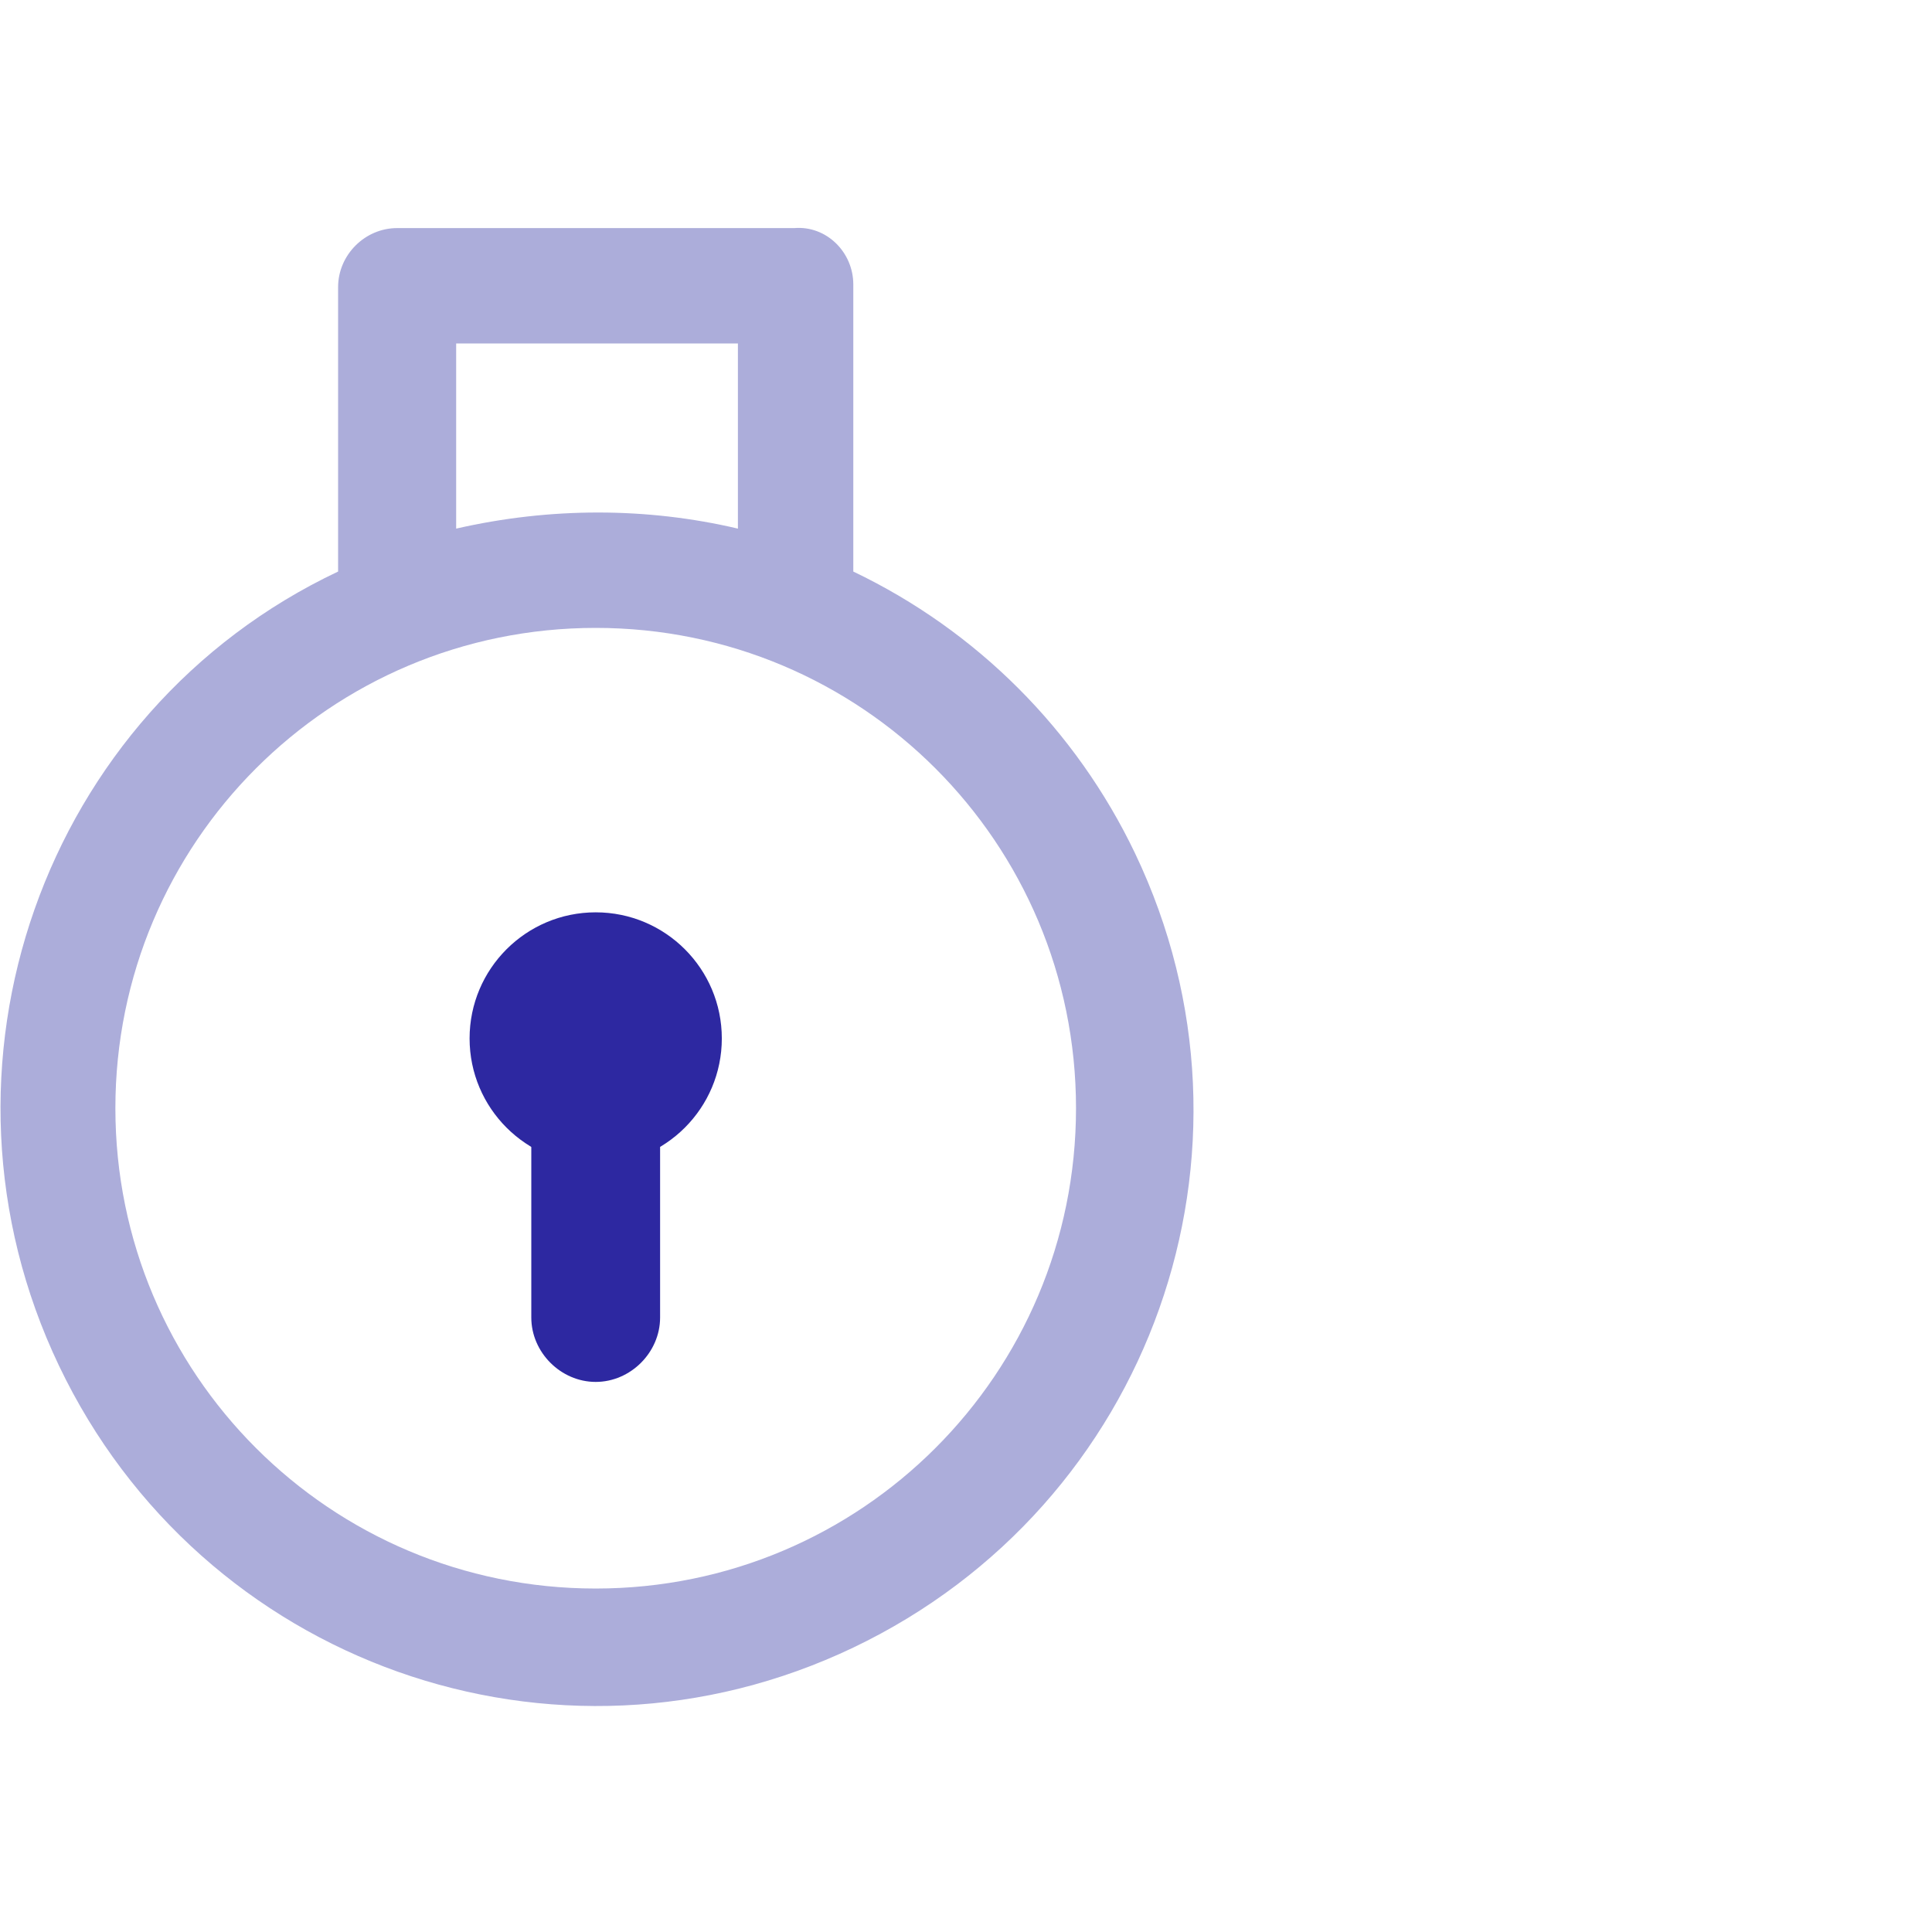
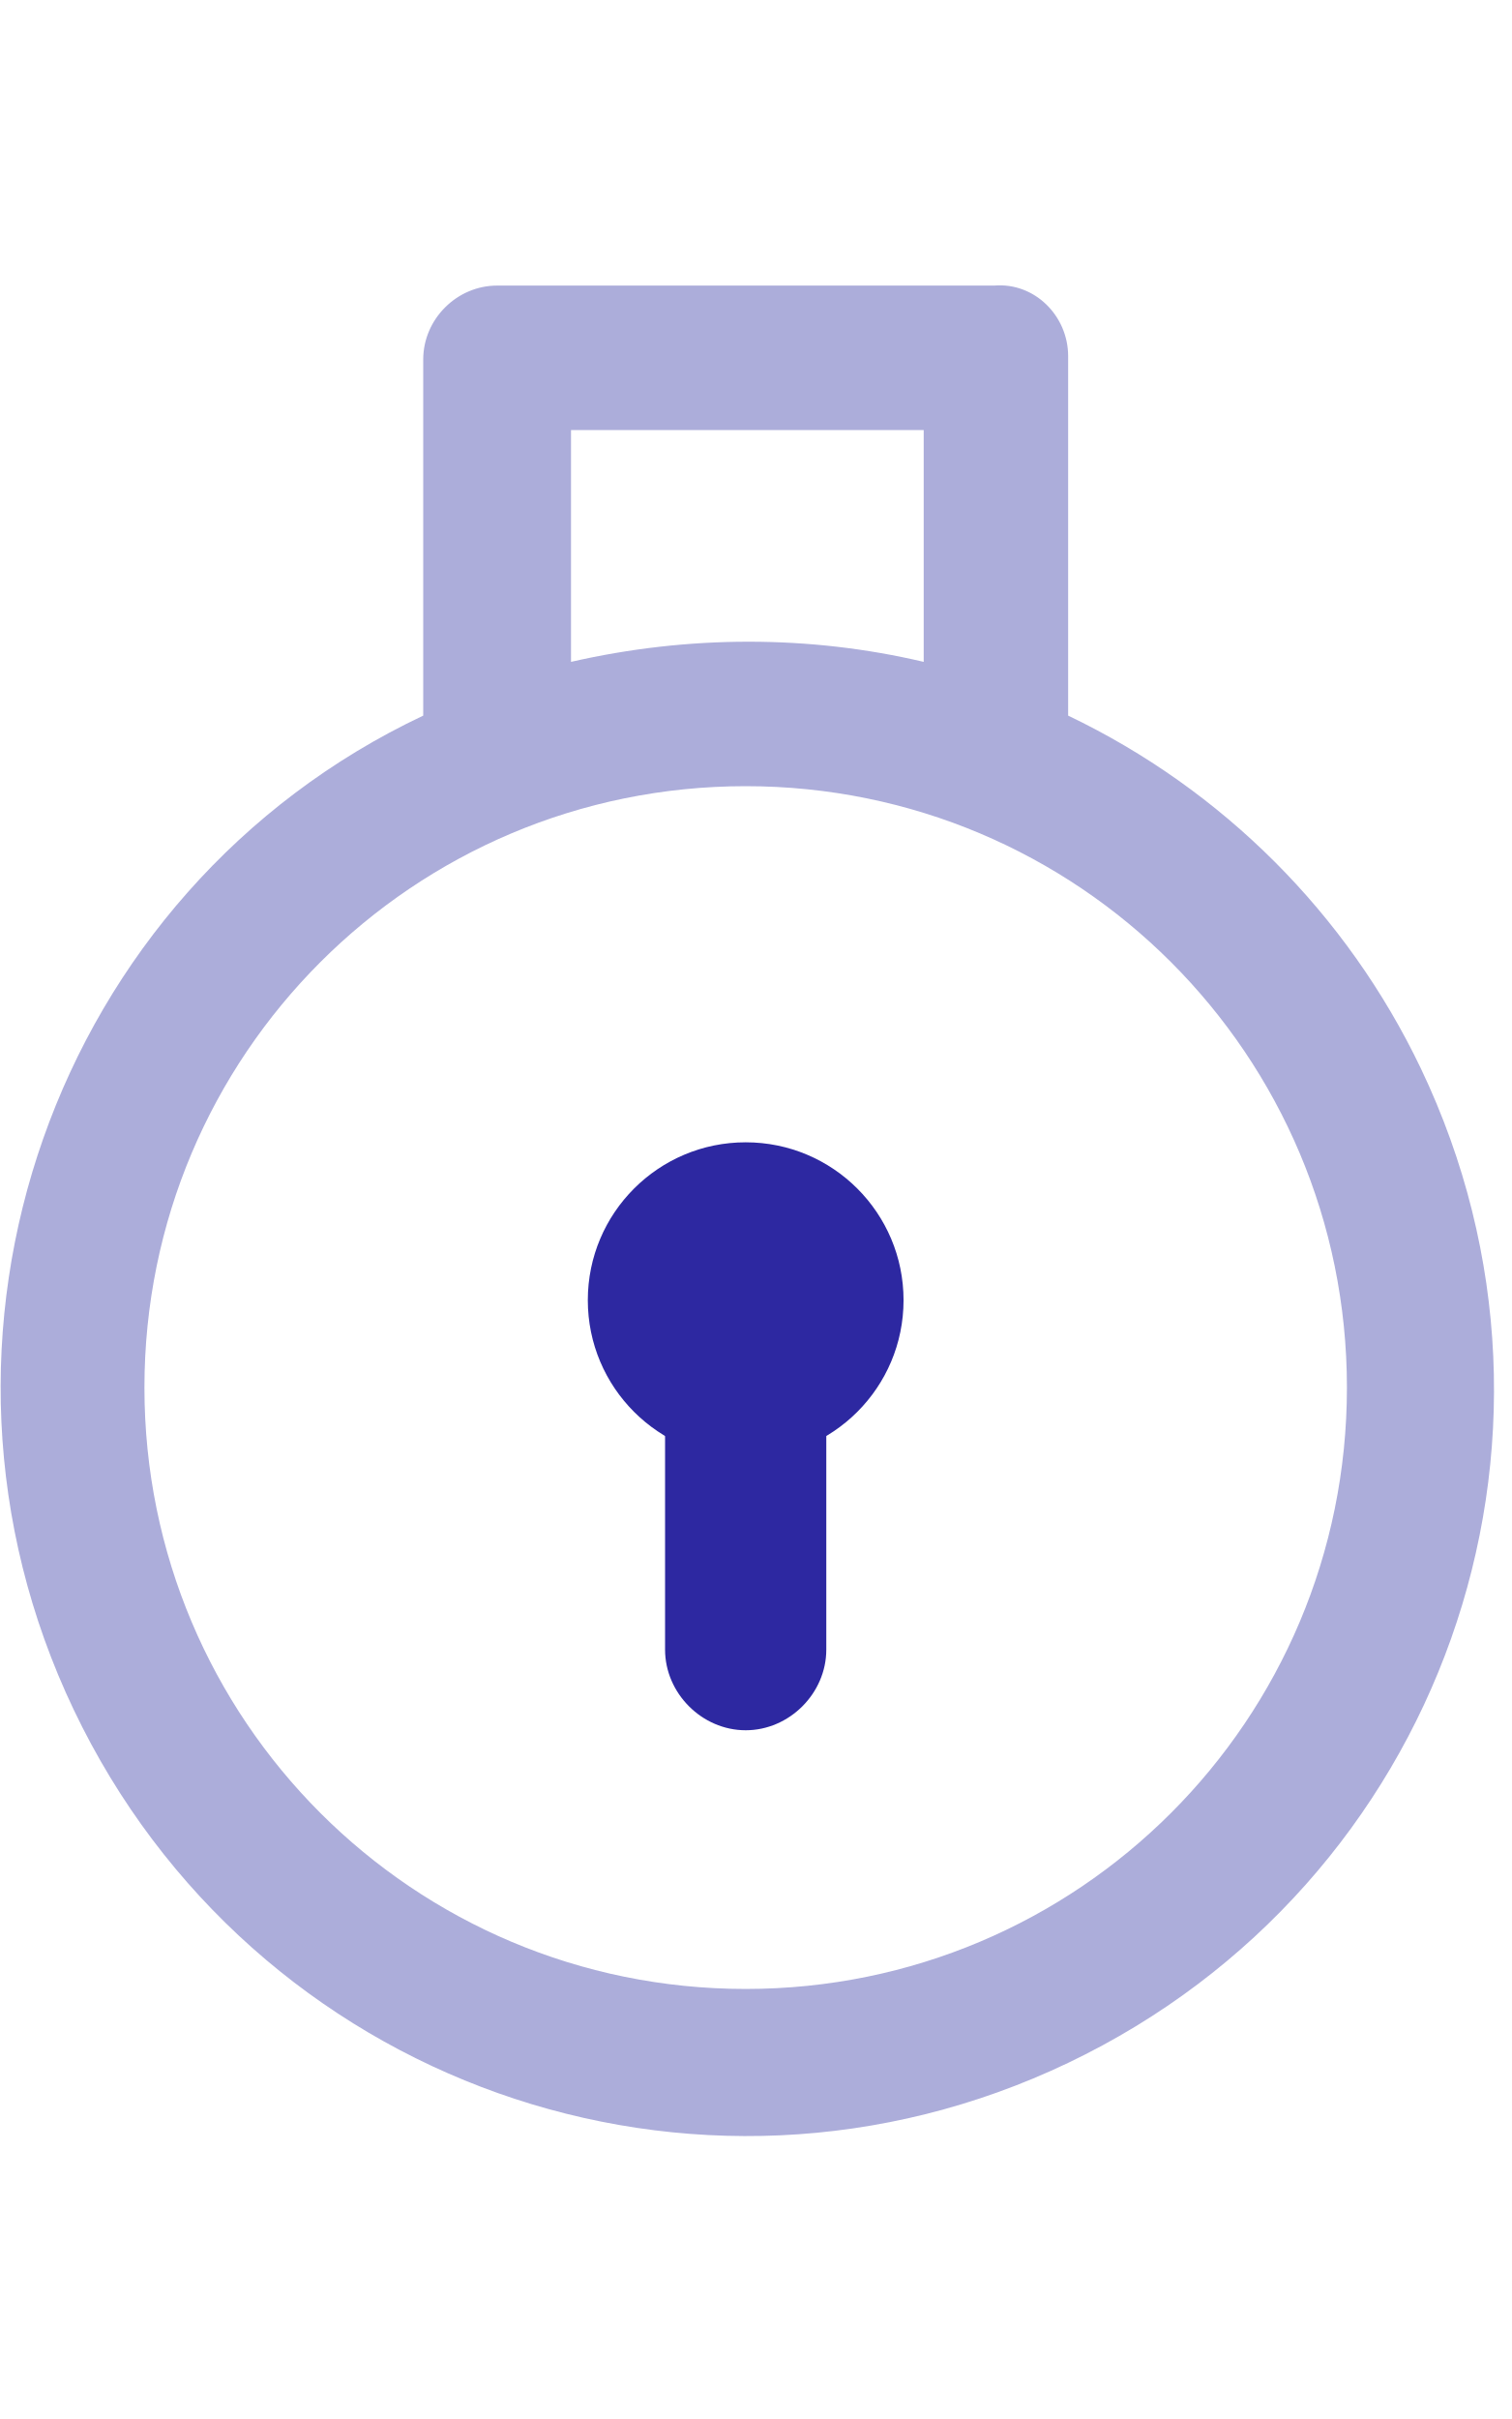
- <svg xmlns="http://www.w3.org/2000/svg" viewBox="0 0 72 72">
-   <style>.e{fill:#acadda}.s{fill:#2d28a1}</style>
-   <path d="M31.8 21.3V10.6c0-1.2-1-2.2-2.2-2.1H14.8c-1.2 0-2.2 1-2.2 2.2v10.6C1.6 26.5-3.1 39.8 2.2 50.9s18.5 15.8 29.6 10.5 15.8-18.5 10.5-29.6c-2.2-4.6-5.9-8.3-10.5-10.5zM17 12.8h10.5v6.9c-3.4-.8-7-.8-10.5 0v-6.9zm5.2 46.4c-9.9 0-17.9-8-17.9-17.9s8-17.9 17.9-17.9c9.9 0 17.9 8 17.9 17.9 0 9.9-8 17.9-17.9 17.9z" class="e" />
+ <svg xmlns="http://www.w3.org/2000/svg" viewBox="0 0 45 72">
+   <style>.s{fill:#2d28a1}</style>
+   <path fill="#acadda" d="M31.8 21.3V10.6c0-1.2-1-2.2-2.2-2.1H14.8c-1.2 0-2.2 1-2.2 2.2v10.6C1.6 26.5-3.1 39.8 2.2 50.9s18.5 15.8 29.6 10.5 15.8-18.5 10.5-29.6a22.3 22.3 0 0 0-10.5-10.5zM17 12.8h10.5v6.9c-3.4-.8-7-.8-10.5 0v-6.9zm5.2 46.4c-9.9 0-17.9-8-17.9-17.9s8-17.9 17.9-17.9c9.9 0 17.9 8 17.9 17.9 0 9.9-8 17.9-17.9 17.9z" />
  <path d="M19.8 41.9h4.8v7.2c0 1.3-1.1 2.4-2.4 2.4s-2.4-1.1-2.4-2.4v-7.2z" class="s" />
  <circle cx="22.2" cy="38.7" r="4.7" class="s" />
</svg>
